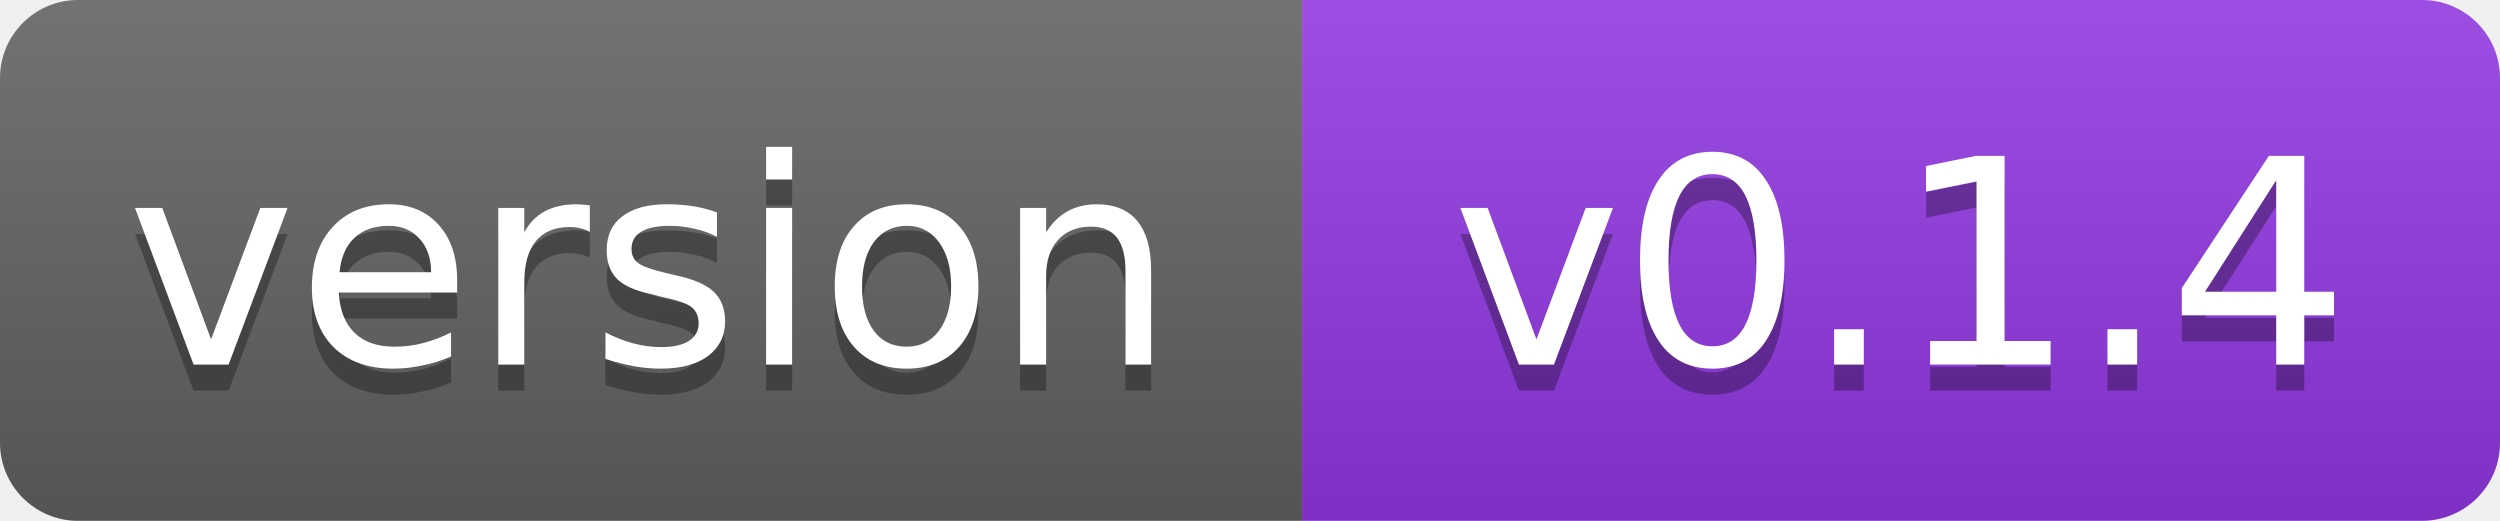
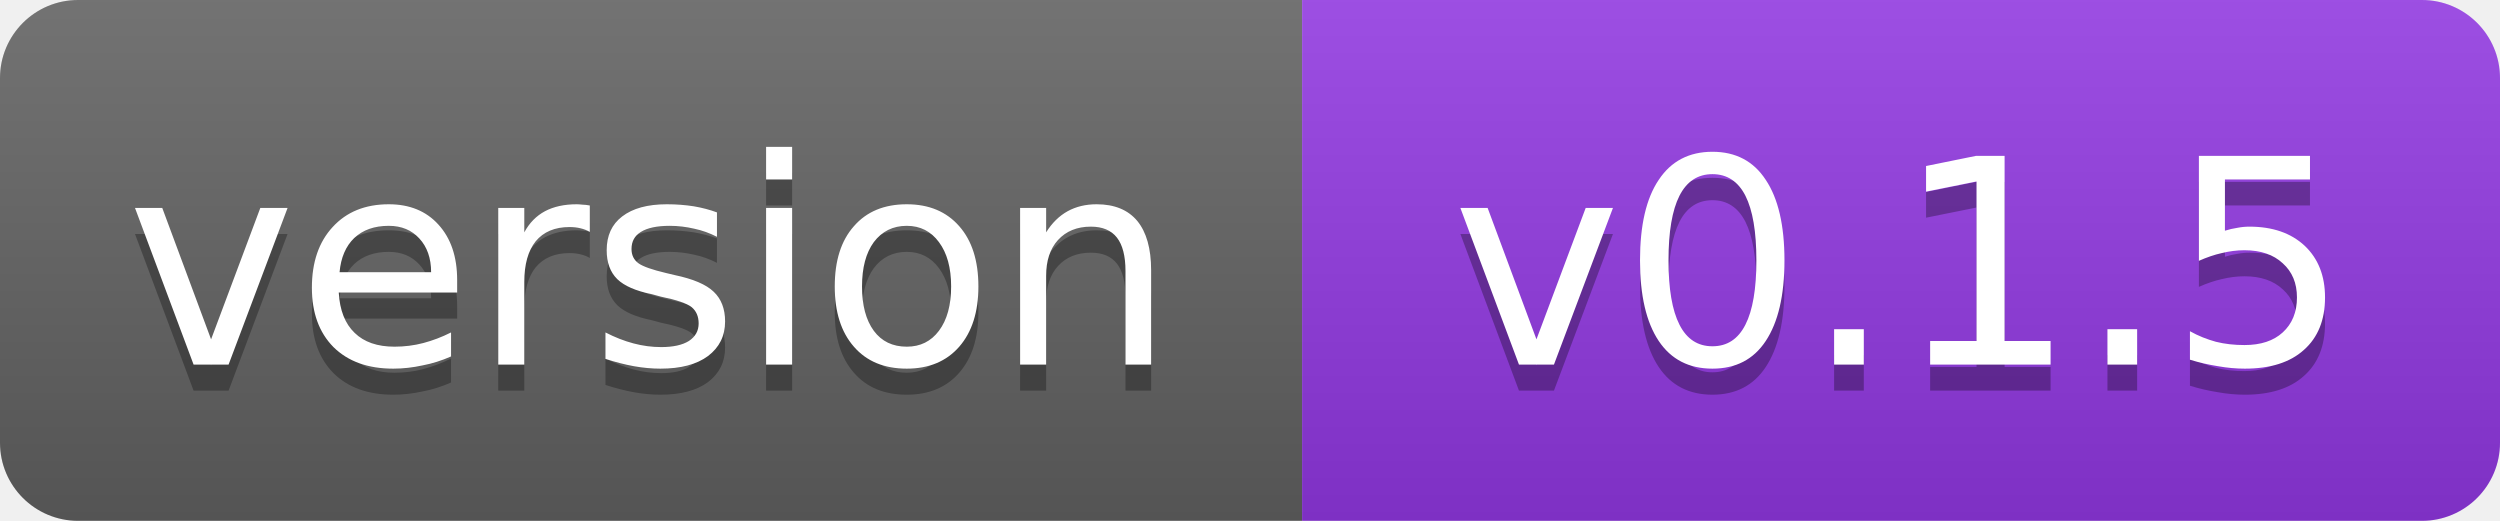
- <svg xmlns="http://www.w3.org/2000/svg" width="96" height="20" role="img" aria-label="version: v0.1.4">
+ <svg xmlns="http://www.w3.org/2000/svg" width="96" height="20" role="img" aria-label="version: v0.1.5">
  <linearGradient id="version-g" x2="0" y2="100%">
    <stop offset="0" stop-color="#fff" stop-opacity=".12" />
    <stop offset="1" stop-opacity=".12" />
  </linearGradient>
  <clipPath id="version-c">
    <rect width="96" height="20" rx="3" fill="#fff" />
  </clipPath>
  <g clip-path="url(#version-c)">
    <rect width="50" height="20" fill="#606060" />
    <rect x="50" width="46" height="20" fill="#8f37df" />
    <rect width="96" height="20" fill="url(#version-g)" />
  </g>
  <g fill="#fff" text-anchor="middle" font-family="DejaVu Sans,Verdana,Geneva,sans-serif" font-size="11">
    <text x="25" y="15" fill="#010101" fill-opacity=".3">version</text>
    <text x="25" y="14">version</text>
-     <text x="73" y="15" fill="#010101" fill-opacity=".3">v0.1.4</text>
-     <text x="73" y="14">v0.1.4</text>
+     <text x="73" y="15" fill="#010101" fill-opacity=".3">v0.1.5</text>
+     <text x="73" y="14">v0.1.5</text>
  </g>
</svg>
